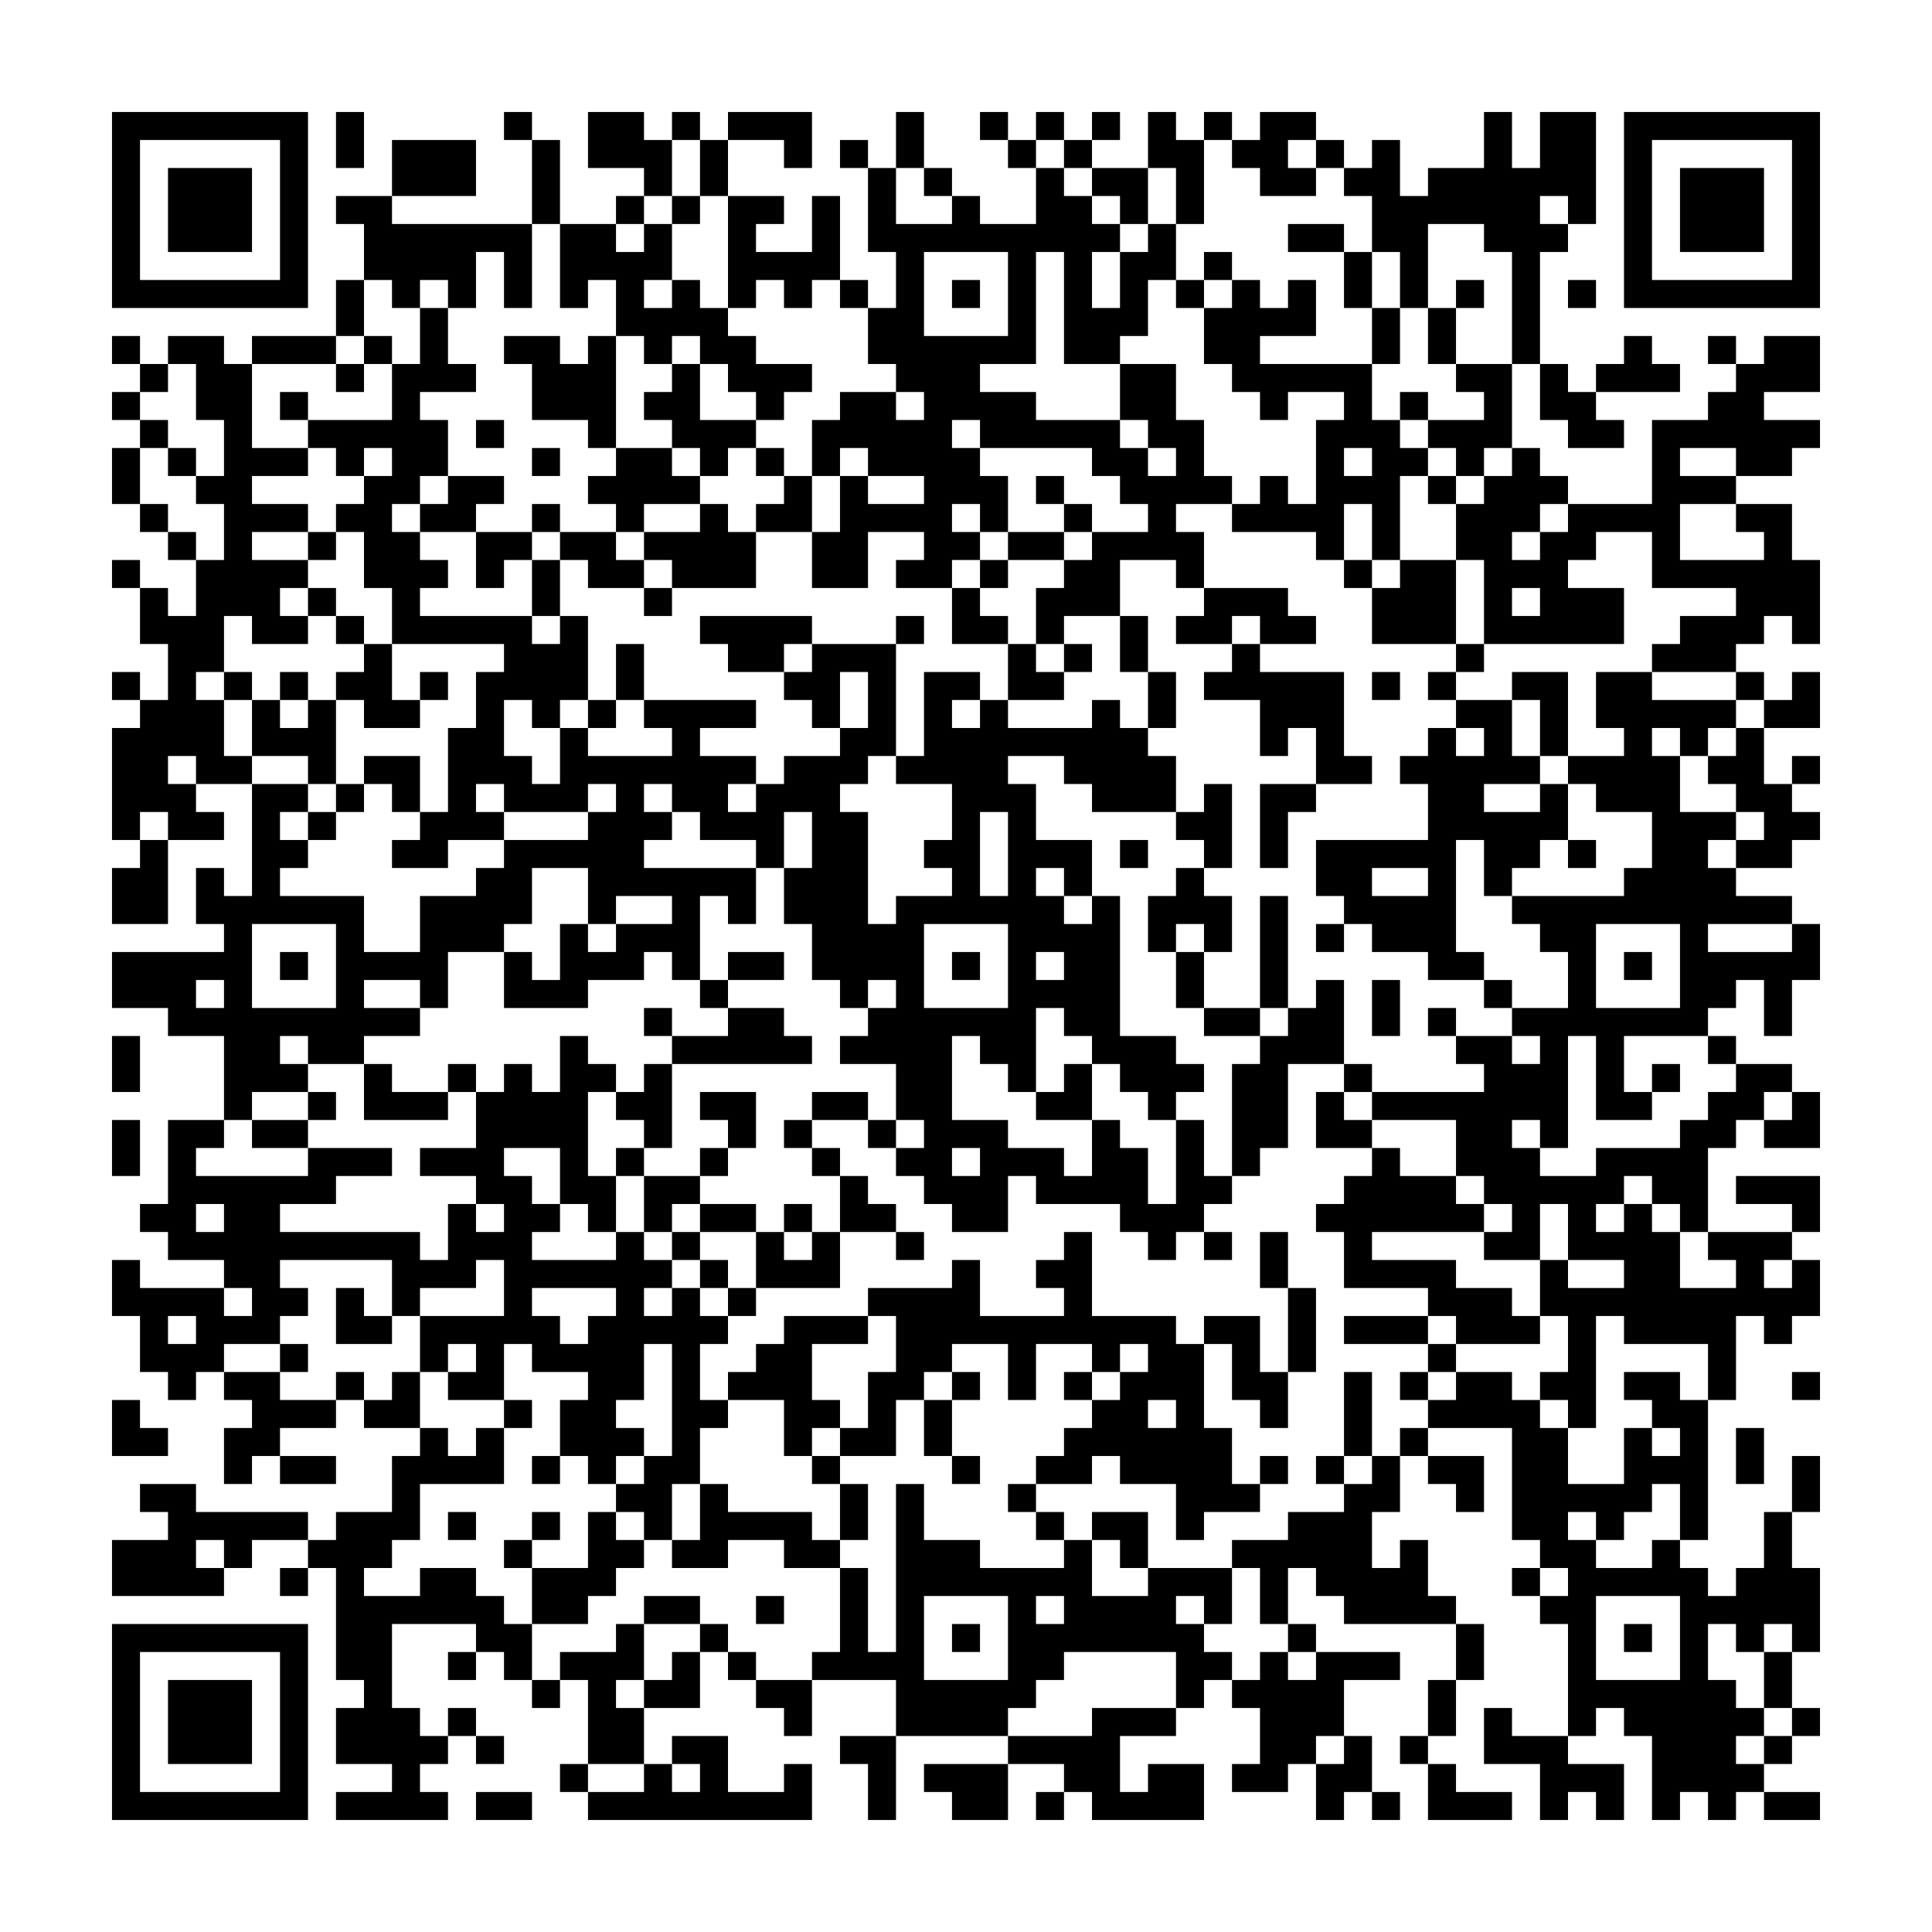
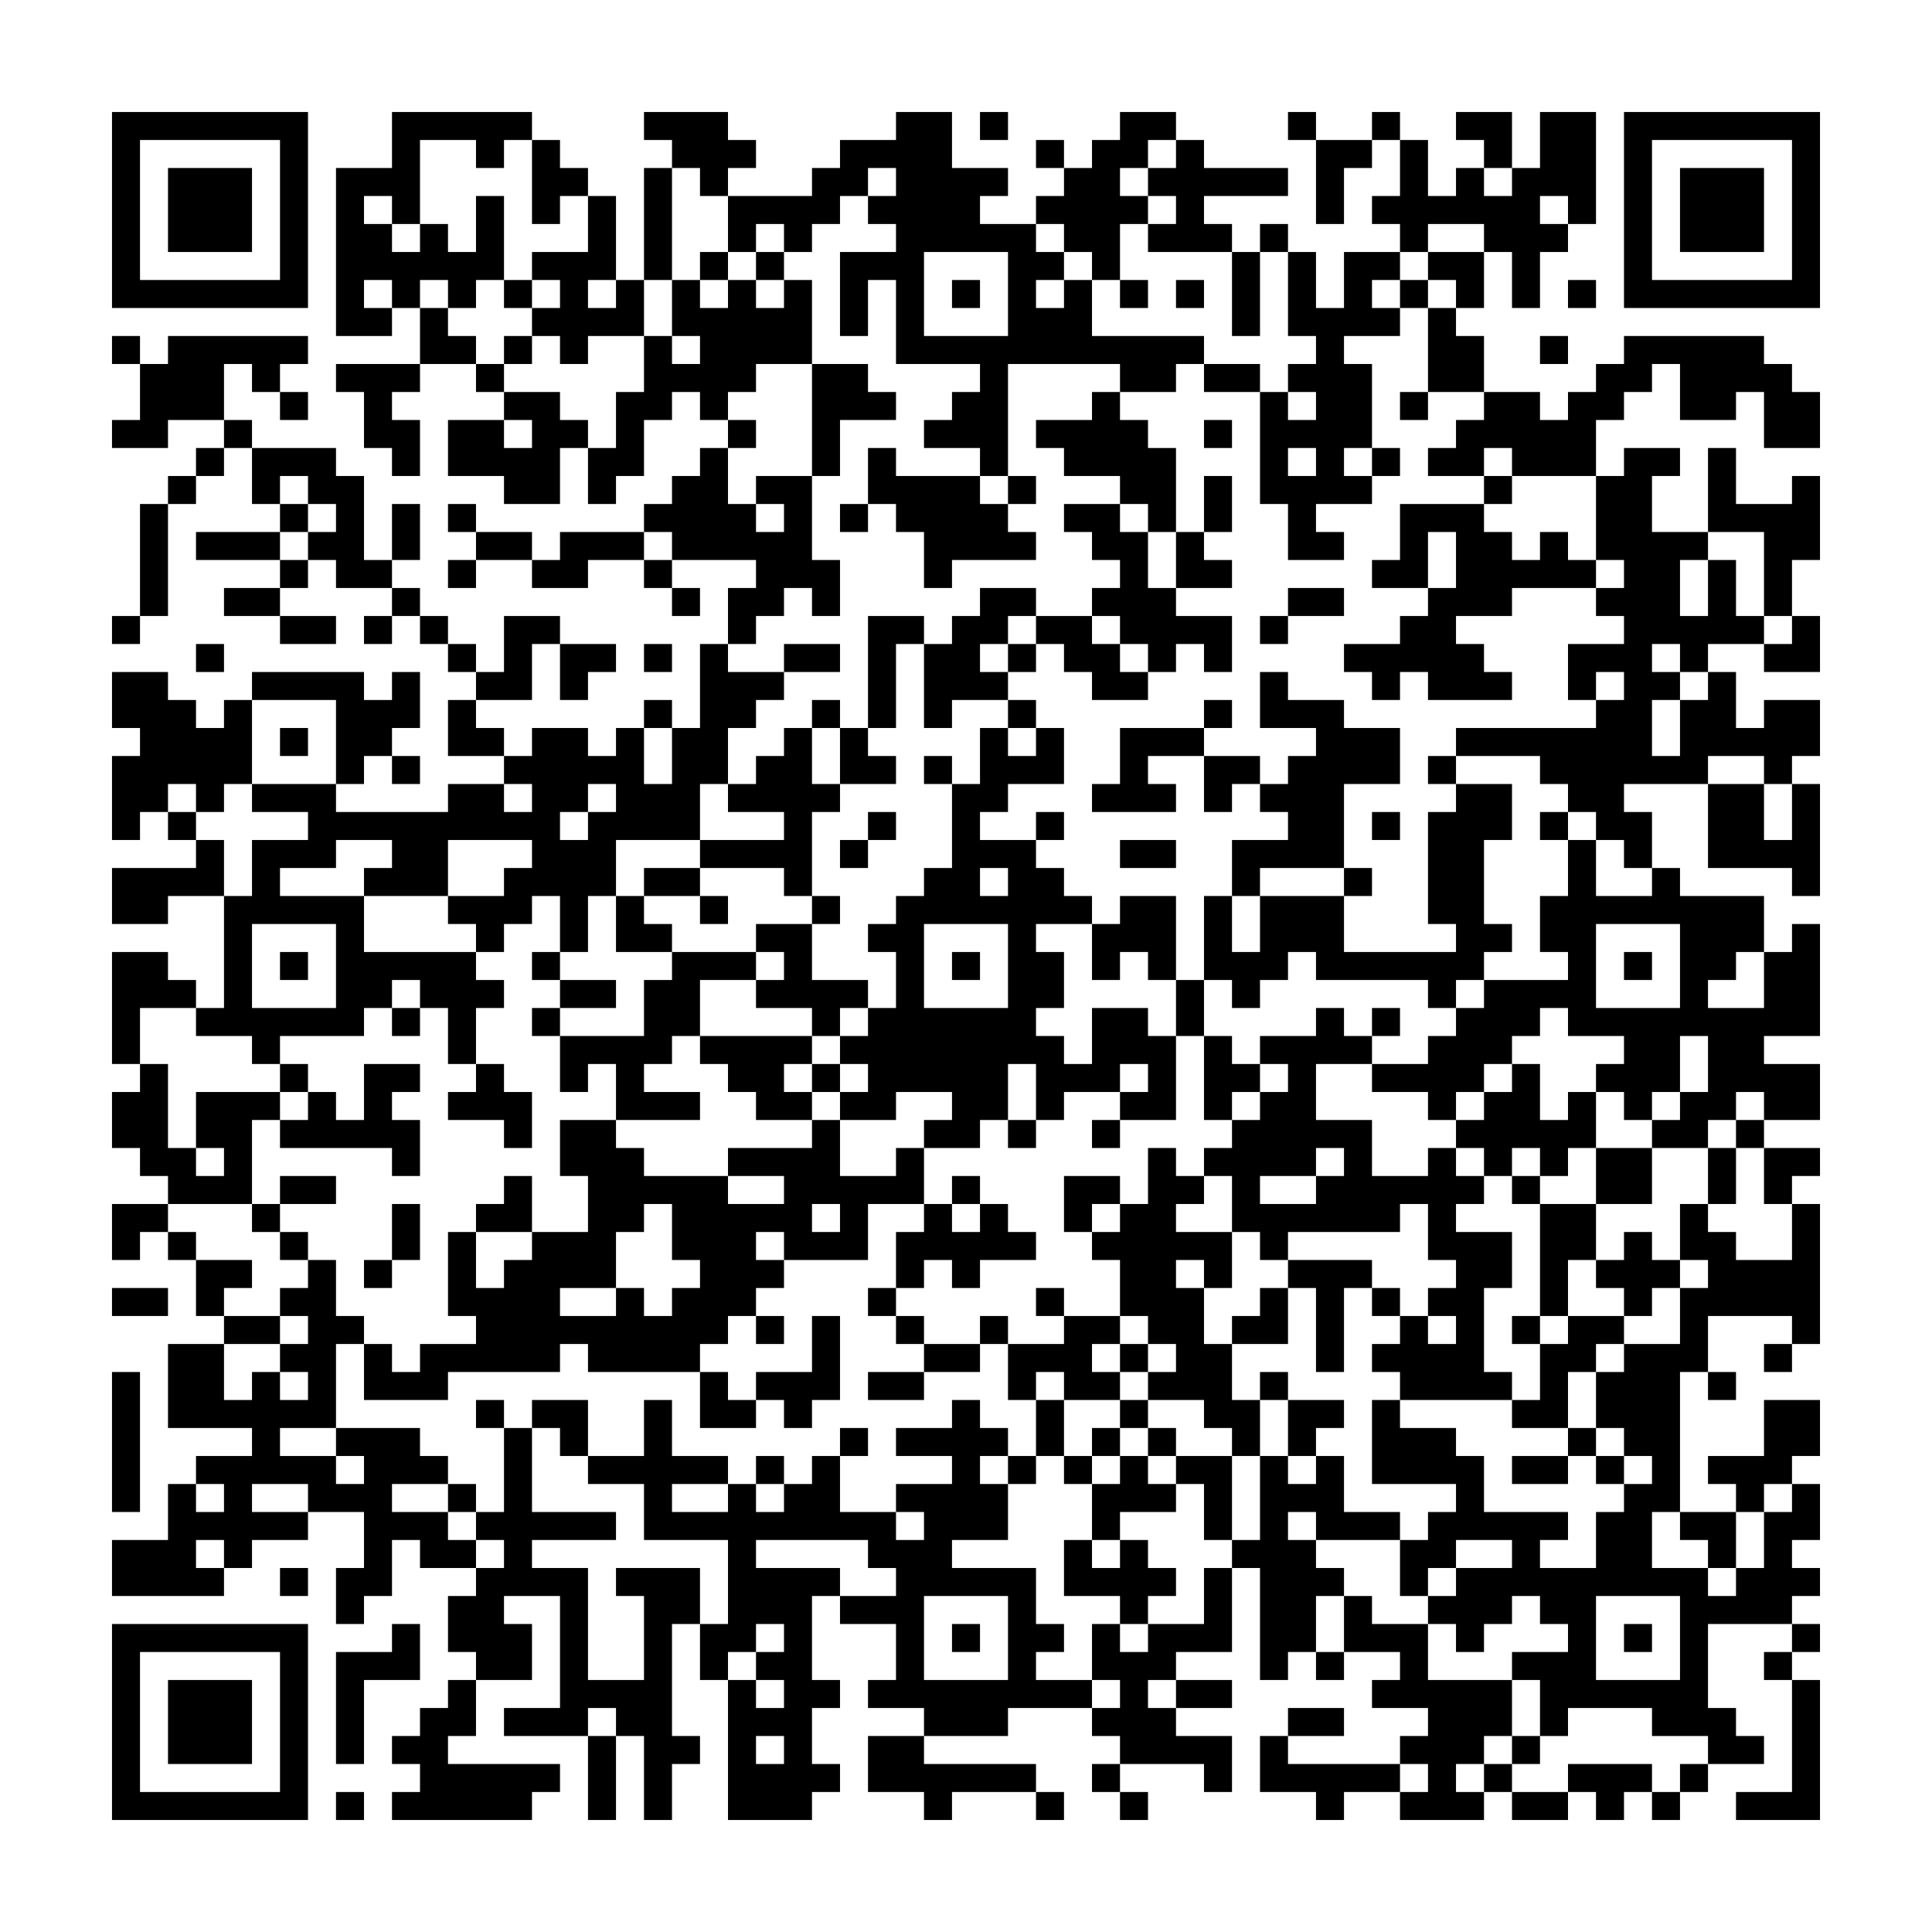
<svg xmlns="http://www.w3.org/2000/svg" viewBox="0 0 69 69">
-   <path d="M4 4h7v7h-7zM12 4h1v2h-1zM18 4h1v1h-1zM21 4h2v1h1v2h-1v-1h-2zM24 4h1v1h-1zM26 4h3v2h-1v-1h-2zM32 4h1v2h-1zM35 4h1v1h-1zM37 4h1v1h-1zM39 4h1v1h-1zM41 4h1v1h1v3h-1v-2h-1zM43 4h1v1h-1zM45 4h2v1h-1v1h1v1h-2v-1h-1v-1h1zM53 4h1v2h1v-2h2v4h-1v-1h-1v1h1v1h-1v4h-1v-4h-1v-1h-2v3h-1v-2h-1v-2h-1v-1h1v-1h1v2h1v-1h2zM58 4h7v7h-7zM5 5v5h5v-5zM14 5h3v2h-3zM19 5h1v3h-1zM25 5h1v2h-1zM30 5h1v1h-1zM36 5h1v1h-1zM38 5h1v1h-1zM47 5h1v1h-1zM59 5v5h5v-5zM6 6h3v3h-3zM31 6h1v2h2v-1h1v1h2v-2h1v1h1v1h1v1h-1v2h1v-2h1v-1h1v2h-1v2h-1v1h-2v-4h-1v4h-2v1h2v1h3v1h1v1h1v-1h-1v-1h-1v-2h2v2h1v2h1v1h-2v1h1v2h-1v-1h-2v2h-2v1h-1v-2h1v-1h1v-1h2v-1h-1v-1h-1v-1h-4v-1h-1v1h1v1h1v2h-1v-1h-1v1h1v1h-1v1h-2v-1h1v-1h-2v2h-2v-2h1v-2h1v1h2v-1h-2v-1h-1v1h-1v-2h1v-1h2v1h1v-1h-1v-1h-1v-2h1v-2h-1zM33 6h1v1h-1zM39 6h2v2h-1v-1h-1zM60 6h3v3h-3zM12 7h2v1h5v3h-1v-2h-1v2h-1v-1h-1v1h-1v-1h-1v-2h-1zM22 7h1v1h-1zM24 7h1v1h-1zM26 7h2v1h-1v1h2v-2h1v3h-1v1h-1v-1h-1v1h-1zM20 8h2v1h1v-1h1v2h-1v1h1v-1h1v1h1v1h1v1h2v1h-1v1h-1v-1h-1v-1h-1v-1h-1v1h-1v-1h-1v-2h-1v1h-1zM46 8h2v1h-2zM33 9v3h3v-3zM43 9h1v1h-1zM48 9h1v2h-1zM12 10h1v2h-1zM30 10h1v1h-1zM34 10h1v1h-1zM42 10h1v1h-1zM44 10h1v1h1v-1h1v2h-2v1h4v2h1v1h1v1h-1v3h-1v-2h-1v2h-1v-1h-3v-1h1v-1h1v1h1v-3h1v-1h-2v1h-1v-1h-1v-1h-1v-2h1zM52 10h1v1h-1zM56 10h1v1h-1zM15 11h1v2h1v1h-2v1h1v2h-1v1h-1v1h1v1h1v1h-1v1h4v1h1v-1h1v3h-1v1h-1v-1h-1v2h1v1h1v-2h1v1h3v-1h-1v-1h4v1h-2v1h2v1h-1v1h1v-1h1v-1h2v-1h1v-2h-1v2h-1v-1h-1v-1h1v-1h3v4h-1v1h-1v1h1v4h1v-1h2v-1h-1v-1h1v-2h-2v-1h1v-3h2v1h-1v1h1v-1h1v1h3v-1h1v1h1v1h1v2h-3v-1h-1v-1h-2v1h1v2h2v2h-1v-1h-1v1h1v1h1v-1h1v5h2v1h1v1h-1v1h-1v-1h-1v-1h-1v-1h-1v-1h-1v3h-1v-1h-1v-1h-1v3h2v1h2v1h1v-2h1v1h1v2h1v-3h1v2h1v1h-1v1h-1v1h-1v-1h-1v-1h-3v-1h-1v2h-2v-1h-1v-1h-1v-1h1v-1h-1v-2h-2v-1h1v-1h1v-1h-1v1h-1v-1h-1v-2h-1v-2h1v-2h-1v2h-1v-1h-2v-1h-1v-1h-1v1h1v1h-1v1h4v2h-1v-1h-1v3h-1v-1h-1v1h-2v1h-3v-2h1v1h1v-2h1v1h1v-1h2v-1h-2v1h-1v-2h-2v2h-1v1h-2v2h-1v-1h-2v1h2v1h-2v1h-2v-1h-1v1h1v1h-2v1h-1v-3h-2v-1h-2v-2h4v-1h-1v-2h1v1h1v-4h2v1h-1v1h1v1h-1v1h3v2h2v-2h2v-1h1v-1h3v-1h1v-1h-1v1h-3v-1h-1v1h1v1h-2v1h-2v-1h1v-1h1v-3h1v-2h1v-1h-4v-2h-1v-2h-1v-1h1v-1h1v-1h-1v1h-1v-1h-1v-1h3v-2h1zM49 11h1v2h-1zM51 11h1v2h-1zM4 12h1v1h-1zM6 12h2v1h1v3h2v1h-2v1h2v1h-2v1h2v1h-1v1h1v1h-2v-1h-1v2h-1v1h1v2h1v1h-2v-1h-1v1h1v1h1v1h-2v-1h-1v1h-1v-4h1v-1h1v-2h-1v-2h1v1h1v-2h1v-2h-1v-1h1v-2h-1v-2h-1zM9 12h3v1h-3zM13 12h1v1h-1zM18 12h2v1h1v-1h1v4h-1v-1h-2v-2h-1zM58 12h1v1h1v1h-3v-1h1zM61 12h1v1h-1zM63 12h2v2h-2v1h2v1h-1v1h-2v-1h-2v1h2v1h-2v2h3v-1h-1v-1h2v2h1v3h-1v-1h-1v1h-1v1h-3v-1h1v-1h2v-1h-3v-2h-2v1h-1v1h2v2h-5v-3h-1v-2h1v-1h1v-1h1v1h1v1h-1v1h-1v1h1v-1h1v-1h3v-3h2v-1h1v-1h1zM5 13h1v1h-1zM12 13h1v1h-1zM24 13h1v2h2v1h-1v1h-1v-1h-1v-1h-1v-1h1zM52 13h2v3h-1v1h-1v-1h-1v-1h2v-1h-1zM55 13h1v1h1v1h1v1h-2v-1h-1zM4 14h1v1h-1zM10 14h1v1h-1zM50 14h1v1h-1zM5 15h1v1h-1zM17 15h1v1h-1zM4 16h1v2h-1zM6 16h1v1h-1zM19 16h1v1h-1zM22 16h2v1h1v1h-2v1h-1v-1h-1v-1h1zM27 16h1v1h-1zM48 16v1h1v-1zM16 17h2v1h-1v1h-2v-1h1zM28 17h1v2h-2v-1h1zM37 17h1v1h-1zM51 17h1v1h-1zM5 18h1v1h-1zM19 18h1v1h-1zM25 18h1v1h1v2h-3v-1h-1v-1h2zM38 18h1v1h-1zM6 19h1v1h-1zM11 19h1v1h-1zM17 19h2v1h-1v1h-1zM20 19h2v1h1v1h-2v-1h-1zM36 19h2v1h-2zM4 20h1v1h-1zM19 20h1v2h-1zM35 20h1v1h-1zM48 20h1v1h-1zM50 20h2v3h-3v-2h1zM11 21h1v1h-1zM23 21h1v1h-1zM34 21h1v1h1v1h-2zM43 21h3v1h1v1h-2v-1h-1v1h-2v-1h1zM54 21v1h1v-1zM12 22h1v1h-1zM25 22h4v1h-1v1h-2v-1h-1zM32 22h1v1h-1zM40 22h1v2h-1zM13 23h1v2h1v1h-2v-1h-1v-1h1zM22 23h1v2h-1zM36 23h1v1h1v1h-2zM38 23h1v1h-1zM44 23h1v1h3v3h1v1h-2v-2h-1v1h-1v-2h-2v-1h1zM52 23h1v1h-1zM4 24h1v1h-1zM8 24h1v1h-1zM10 24h1v1h-1zM15 24h1v1h-1zM41 24h1v2h-1zM49 24h1v1h-1zM51 24h1v1h-1zM54 24h2v3h-1v-2h-1zM57 24h2v1h3v1h-1v1h-1v-1h-1v1h1v2h2v1h-1v1h1v1h2v1h-3v1h3v-1h1v2h-1v2h-1v-2h-1v1h-1v1h-3v2h1v1h-2v-3h-1v4h-1v-1h-1v1h1v1h2v-1h3v-1h1v-1h1v-1h2v1h-1v1h-1v1h-1v3h-1v-1h-1v-1h-1v1h-1v1h1v-1h1v1h1v2h2v-1h-1v-1h3v1h-1v1h1v-1h1v2h-1v1h-1v-1h-1v3h-1v-2h-3v-1h-1v4h-1v-1h-1v-1h1v-2h-1v-2h1v1h2v-1h-2v-2h-1v2h-2v-1h1v-1h-1v-1h-1v-2h-3v-1h4v-1h-1v-1h2v1h1v-1h-1v-1h2v-2h-1v-1h-1v-1h4v-1h1v-2h-2v-1h-1v-1h2v-1h-1zM62 24h1v1h-1zM64 24h1v2h-2v-1h1zM9 25h1v1h1v-1h1v3h-1v-1h-2zM21 25h1v1h-1zM52 25h2v2h1v1h-2v1h2v-1h1v2h-1v1h-1v1h-1v-2h-1v4h1v1h-2v-1h-2v-1h-1v-1h-1v-2h4v-2h-1v-1h1v-1h1v1h1v-1h-1zM62 26h1v2h1v1h1v1h-1v1h-2v-1h1v-1h-1v-1h-1v-1h1zM13 27h2v2h-1v-1h-1zM64 27h1v1h-1zM12 28h1v1h-1zM43 28h1v3h-1v-1h-1v-1h1zM45 28h2v1h-1v2h-1zM11 29h1v1h-1zM35 29v3h1v-3zM5 30h1v3h-2v-2h1zM40 30h1v1h-1zM56 30h1v1h-1zM42 31h1v1h1v2h-1v-1h-1v1h-1v-2h1zM49 31v1h2v-1zM45 32h1v4h-1zM9 33v3h3v-3zM33 33v3h3v-3zM47 33h1v1h-1zM57 33v3h3v-3zM10 34h1v1h-1zM26 34h2v1h-2zM34 34h1v1h-1zM37 34v1h1v-1zM42 34h1v2h-1zM58 34h1v1h-1zM7 35v1h1v-1zM25 35h1v1h-1zM47 35h1v3h-2v3h-1v1h-1v-4h1v-1h1v-1h1zM49 35h1v2h-1zM53 35h1v1h-1zM23 36h1v1h-1zM26 36h2v1h1v1h-5v-1h2zM43 36h2v1h-2zM51 36h1v1h-1zM4 37h1v2h-1zM20 37h1v1h1v1h-1v3h1v2h-1v-1h-1v-2h-2v1h1v1h1v1h-1v1h3v-1h1v1h1v1h-1v1h1v-1h1v1h1v1h-1v2h1v1h-1v2h-1v2h-1v-1h-1v-1h1v-1h1v-4h-1v2h-1v1h1v1h-1v1h-1v-1h-1v-2h1v-1h-2v-1h-1v2h-2v-1h1v-1h-1v1h-1v-2h3v-2h-1v1h-2v1h-1v-2h-4v1h1v1h-1v1h-2v1h-1v1h-1v-1h-1v-2h-1v-2h1v1h3v1h1v-1h-1v-1h-2v-1h-1v-1h1v-3h2v1h-1v1h4v-1h3v1h-2v1h-2v1h5v1h1v-2h1v1h1v-1h-1v-1h-2v-1h2v-2h1v-1h1v1h1zM61 37h1v1h-1zM13 38h1v1h2v1h-3zM16 38h1v1h-1zM23 38h1v3h-1v-1h-1v-1h1zM38 38h1v2h-2v-1h1zM48 38h1v1h-1zM59 38h1v1h-1zM11 39h1v1h-1zM25 39h2v2h-1v-1h-1zM29 39h2v1h-2zM47 39h1v1h1v1h-2zM64 39h1v2h-2v-1h1zM4 40h1v2h-1zM9 40h2v1h-2zM28 40h1v1h-1zM31 40h1v1h-1zM22 41h1v1h-1zM25 41h1v1h-1zM29 41h1v1h-1zM34 41v1h1v-1zM49 41h1v1h2v1h1v1h-4v1h3v1h2v1h1v1h-3v-1h-1v-1h-3v-2h-1v-1h1v-1h1zM23 42h2v1h-1v1h-1zM30 42h1v1h1v1h-2zM62 42h3v2h-1v-1h-2zM7 43v1h1v-1zM25 43h2v1h-2zM28 43h1v1h-1zM24 44h1v1h-1zM27 44h1v1h1v-1h1v2h-3zM32 44h1v1h-1zM38 44h1v3h3v1h1v3h1v2h1v1h-2v1h-1v-2h-2v-1h-1v1h-2v-1h1v-1h1v-1h1v-1h1v-1h-1v1h-1v-1h-2v2h-1v-2h-2v1h-1v1h-1v2h-2v-1h1v-2h1v-2h-1v-1h3v-1h1v2h3v-1h-1v-1h1zM43 44h1v1h-1zM45 44h1v2h-1zM25 45h1v1h-1zM12 46h1v1h1v1h-2zM19 46v1h1v1h1v-1h1v-1zM26 46h1v1h-1zM46 46h1v3h-1zM6 47v1h1v-1zM28 47h3v1h-2v2h1v1h-1v1h-1v-2h-2v-1h1v-1h1zM43 47h2v2h1v2h-1v-1h-1v-2h-1zM48 47h3v1h-3zM10 48h1v1h-1zM51 48h1v1h-1zM8 49h2v1h2v1h-2v1h-1v1h-1v-2h1v-1h-1zM12 49h1v1h-1zM14 49h1v2h-2v-1h1zM34 49h1v1h-1zM38 49h1v1h-1zM48 49h1v3h-1zM50 49h1v1h-1zM52 49h2v1h1v1h1v2h2v-2h1v1h1v-1h-1v-1h-1v-1h2v1h1v5h-1v-2h-1v1h-1v1h-1v-1h-1v1h1v1h2v-1h1v1h1v1h1v-1h1v-2h1v2h1v3h-1v-1h-1v1h-1v-1h-1v2h1v1h1v1h-1v1h1v1h-1v1h-1v-1h-1v1h-1v-3h-1v-1h-1v1h-1v-4h-1v-1h1v-1h-1v-1h-1v-4h-3v-1h1zM64 49h1v1h-1zM4 50h1v1h1v1h-2zM18 50h1v1h-1zM33 50h1v2h-1zM41 50v1h1v-1zM15 51h1v1h1v-1h1v2h-3v2h-1v1h-1v1h2v-1h2v1h1v1h1v2h-1v-1h-1v-1h-3v3h1v1h1v1h-1v1h1v1h-4v-1h2v-1h-2v-2h1v-1h-1v-4h-1v-1h1v-1h2v-2h1zM50 51h1v1h-1zM62 51h1v2h-1zM10 52h2v1h-2zM19 52h1v1h-1zM29 52h1v1h-1zM34 52h1v1h-1zM45 52h1v1h-1zM47 52h1v1h-1zM49 52h1v2h-1v2h1v-1h1v2h1v1h-4v-1h-1v-1h-1v2h-1v-2h-1v-1h2v-1h2v-1h1zM51 52h2v2h-1v-1h-1zM64 52h1v2h-1zM5 53h2v1h4v1h-2v1h-1v-1h-1v1h1v1h-4v-2h2v-1h-1zM25 53h1v1h3v1h1v1h-2v-1h-2v1h-2v-1h1zM30 53h1v2h-1zM32 53h1v2h2v1h3v-1h1v2h2v-1h3v2h-1v-1h-1v1h1v1h1v1h-1v1h-1v-2h-4v1h-1v1h-1v1h-4v-2h-3v-1h1v-3h1v3h1zM36 53h1v1h-1zM16 54h1v1h-1zM19 54h1v1h-1zM21 54h1v1h1v1h-1v1h-1v1h-2v-2h2zM37 54h1v1h-1zM39 54h2v2h-1v-1h-1zM18 55h1v1h-1zM10 56h1v1h-1zM54 56h1v1h-1zM23 57h2v1h-2zM27 57h1v1h-1zM33 57v3h3v-3zM37 57v1h1v-1zM57 57v3h3v-3zM4 58h7v7h-7zM22 58h1v2h-1v1h1v2h-2v-3h-1v-1h2zM25 58h1v1h-1zM34 58h1v1h-1zM46 58h1v1h-1zM52 58h1v2h-1zM58 58h1v1h-1zM5 59v5h5v-5zM16 59h1v1h-1zM24 59h1v2h-2v-1h1zM26 59h1v1h-1zM45 59h1v1h1v-1h3v1h-2v2h-1v1h-1v1h-2v-1h1v-2h-1v-1h1zM63 59h1v2h-1zM6 60h3v3h-3zM19 60h1v1h-1zM27 60h2v2h-1v-1h-1zM51 60h1v2h-1zM16 61h1v1h-1zM39 61h3v1h-2v2h1v-1h2v2h-4v-1h-1v-1h-2v-1h3zM53 61h1v1h2v1h2v2h-1v-1h-1v1h-1v-2h-2zM64 61h1v1h-1zM17 62h1v1h-1zM24 62h2v2h2v-1h1v2h-8v-1h2v-1h1v1h1v-1h-1zM30 62h2v3h-1v-2h-1zM48 62h1v2h-1v1h-1v-2h1zM50 62h1v1h-1zM63 62h1v1h-1zM20 63h1v1h-1zM33 63h3v2h-2v-1h-1zM51 63h1v1h2v1h-3zM17 64h2v1h-2zM37 64h1v1h-1zM49 64h1v1h-1zM63 64h2v1h-2z" />
+   <path d="M4 4h7v7h-7zM14 4h5v1h-1v1h-1v-1h-2v3h-1v-1h-1v1h1v1h1v-1h1v1h1v-2h1v3h-1v1h-1v-1h-1v1h-1v-1h-1v1h1v1h-2v-6h2zM23 4h3v1h1v1h-1v1h-1v-1h-1v-1h-1zM32 4h2v2h2v1h-1v1h2v1h1v1h-1v1h1v-1h1v2h4v1h-1v1h-2v-1h-4v4h-1v-1h-2v-1h1v-1h1v-1h-3v-3h-1v2h-1v-3h2v-1h-1v-1h1v-1h-1v1h-1v1h-1v1h-1v-1h-1v1h-1v-2h3v-1h1v-1h2zM35 4h1v1h-1zM40 4h2v1h-1v1h-1v1h1v1h-1v2h-1v-1h-1v-1h-1v-1h1v-1h1v-1h1zM46 4h1v1h-1zM49 4h1v1h-1zM52 4h2v2h-1v-1h-1zM55 4h2v4h-1v-1h-1v1h1v1h-1v2h-1v-2h-1v-1h-2v1h-1v-1h-1v-1h1v-2h1v2h1v-1h1v1h1v-1h1zM58 4h7v7h-7zM5 5v5h5v-5zM19 5h1v1h1v1h-1v1h-1zM37 5h1v1h-1zM42 5h1v1h3v1h-3v1h1v1h-3v-1h1v-1h-1v-1h1zM47 5h2v1h-1v2h-1zM59 5v5h5v-5zM6 6h3v3h-3zM23 6h1v4h-1zM60 6h3v3h-3zM21 7h1v3h-1v1h1v-1h1v2h-2v1h-1v-1h-1v-1h1v-1h-1v-1h2zM45 8h1v1h-1zM25 9h1v1h-1zM27 9h1v1h-1zM33 9v3h3v-3zM44 9h1v3h-1zM46 9h1v2h1v-2h2v1h-1v1h1v1h-2v1h1v3h-1v1h1v1h-2v1h1v1h-2v-2h-1v-4h1v1h1v-1h-1v-1h1v-1h-1zM51 9h2v2h-1v-1h-1zM18 10h1v1h-1zM24 10h1v1h1v-1h1v1h1v-1h1v3h-2v1h-1v1h-1v-1h-1v1h-1v2h-1v1h-1v-2h1v-2h1v-2h1v1h1v-1h-1zM34 10h1v1h-1zM40 10h1v1h-1zM42 10h1v1h-1zM50 10h1v1h-1zM56 10h1v1h-1zM15 11h1v1h1v1h-2zM51 11h1v1h1v2h-2zM4 12h1v1h-1zM6 12h5v1h-1v1h-1v-1h-1v2h-2v1h-2v-1h1v-2h1zM18 12h1v1h-1zM55 12h1v1h-1zM58 12h5v1h1v1h1v2h-2v-2h-1v1h-2v-2h-1v1h-1v1h-1v2h-3v-1h-1v1h-2v-1h1v-1h1v-1h2v1h1v-1h1v-1h1zM12 13h3v1h-1v1h1v2h-1v-1h-1v-2h-1zM17 13h1v1h-1zM29 13h2v1h1v1h-2v2h-1zM43 13h2v1h-2zM10 14h1v1h-1zM18 14h2v1h1v1h-1v2h-2v-1h-2v-2h2v1h1v-1h-1zM39 14h1v1h1v1h1v3h-1v-1h-1v-1h-2v-1h-1v-1h2zM50 14h1v1h-1zM8 15h1v1h-1zM26 15h1v1h-1zM43 15h1v1h-1zM7 16h1v1h-1zM9 16h3v1h1v3h1v1h-2v-1h-1v-1h1v-1h-1v-1h-1v1h-1zM25 16h1v2h1v1h1v-1h-1v-1h2v3h1v2h-1v-1h-1v1h-1v1h-1v-2h1v-1h-3v-1h-1v-1h1v-1h1zM31 16h1v1h3v1h1v1h1v1h-3v1h-1v-2h-1v-1h-1zM46 16v1h1v-1zM49 16h1v1h-1zM58 16h2v1h-1v2h2v1h-1v2h1v-2h1v2h1v1h-2v1h-1v-1h-1v1h1v1h-1v2h1v-2h1v-1h1v2h1v-1h2v2h-1v1h-1v-1h-2v1h-3v1h1v2h-1v-1h-1v-1h-1v-1h-1v-1h-3v-1h5v-1h1v-1h-1v1h-1v-2h2v-1h-1v-1h1v-1h-1v-3h1zM61 16h1v2h2v-1h1v3h-1v2h-1v-3h-2zM6 17h1v1h-1zM36 17h1v1h-1zM43 17h1v2h-1zM53 17h1v1h-1zM5 18h1v4h-1zM10 18h1v1h-1zM14 18h1v2h-1zM16 18h1v1h-1zM30 18h1v1h-1zM38 18h2v1h1v2h1v1h2v2h-1v-1h-1v1h-1v-1h-1v-1h-1v-1h1v-1h-1v-1h-1zM50 18h3v1h1v1h1v-1h1v1h1v1h-3v1h-2v1h1v1h1v1h-3v-1h-1v1h-1v-1h-1v-1h2v-1h1v-1h1v-2h-1v2h-2v-1h1zM7 19h3v1h-3zM17 19h2v1h-2zM20 19h3v1h-2v1h-2v-1h1zM42 19h1v1h1v1h-2zM10 20h1v1h-1zM16 20h1v1h-1zM23 20h1v1h-1zM8 21h2v1h-2zM14 21h1v1h-1zM24 21h1v1h-1zM35 21h2v1h-1v1h-1v1h1v1h-2v1h-1v-3h1v-1h1zM46 21h2v1h-2zM4 22h1v1h-1zM10 22h2v1h-2zM13 22h1v1h-1zM15 22h1v1h-1zM18 22h2v1h-1v2h-2v-1h1zM31 22h2v1h-1v3h-1zM37 22h2v1h1v1h1v1h-2v-1h-1v-1h-1zM45 22h1v1h-1zM64 22h1v2h-2v-1h1zM7 23h1v1h-1zM16 23h1v1h-1zM20 23h2v1h-1v1h-1zM23 23h1v1h-1zM25 23h1v1h2v1h-1v1h-1v2h-1v2h-3v2h-1v2h-1v-2h-1v1h-1v1h-1v-1h-1v-1h2v-1h1v-1h-3v2h-3v-1h1v-1h-2v1h-2v1h3v2h4v1h1v1h-1v2h-1v-2h-1v-1h-1v1h-1v1h-3v1h-1v-1h-2v-1h1v-4h1v-2h2v-1h-2v-1h3v1h4v-1h2v1h1v-1h-1v-1h1v-1h2v1h1v-1h1v2h1v-2h1zM28 23h2v1h-2zM36 23h1v1h-1zM4 24h2v1h1v1h1v-1h1v3h-1v1h-1v-1h-1v1h-1v1h-1v-3h1v-1h-1zM9 24h4v1h1v-1h1v2h-1v1h-1v1h-1v-3h-3zM45 24h1v1h2v1h2v2h-2v3h-3v1h-1v-2h2v-1h-1v-1h1v-1h1v-1h-2zM16 25h1v1h1v1h-2zM23 25h1v1h-1zM29 25h1v1h-1zM36 25h1v1h-1zM43 25h1v1h-1zM10 26h1v1h-1zM28 26h1v2h1v1h-1v3h-1v-1h-3v-1h3v-1h-2v-1h1v-1h1zM30 26h1v1h1v1h-2zM35 26h1v1h1v-1h1v2h-2v1h-1v1h2v1h1v1h1v1h-2v1h1v2h-1v1h1v1h1v-2h2v1h1v3h-2v-1h1v-1h-1v1h-2v1h-1v-2h-1v2h-1v1h-2v-1h1v-1h-2v1h-2v-1h1v-1h-1v-1h1v-1h1v-2h-1v-1h1v-1h1v-1h1v-3h1zM40 26h3v1h-2v1h1v1h-3v-1h1zM14 27h1v1h-1zM33 27h1v1h-1zM43 27h2v1h-1v1h-1zM51 27h1v1h-1zM21 28v1h-1v1h1v-1h1v-1zM52 28h2v2h-1v3h1v1h-1v1h-1v1h-1v-1h-4v-1h-1v1h-1v1h-1v-1h-1v-3h1v2h1v-2h3v2h4v-1h-1v-4h1zM61 28h2v2h1v-2h1v4h-1v-1h-3zM6 29h1v1h-1zM31 29h1v1h-1zM37 29h1v1h-1zM49 29h1v1h-1zM55 29h1v1h-1zM7 30h1v2h-2v1h-2v-2h3zM30 30h1v1h-1zM40 30h2v1h-2zM56 30h1v2h2v-1h1v1h3v2h-1v1h-1v1h2v-2h1v-1h1v4h-2v1h2v2h-2v-1h-1v1h-1v1h-2v-1h1v-1h1v-2h-1v2h-1v1h-1v-1h-1v-1h1v-1h-2v-1h-1v1h-1v1h-1v1h-1v1h-1v-1h-2v-1h2v-1h1v-1h1v-1h3v-1h-1v-2h1zM23 31h2v1h-2zM35 31v1h1v-1zM48 31h1v1h-1zM22 32h1v1h1v1h-2zM25 32h1v1h-1zM29 32h1v1h-1zM40 32h2v3h-1v-1h-1v1h-1v-2h1zM9 33v3h3v-3zM27 33h2v2h2v1h-1v1h-1v-1h-2v-1h1v-1h-1zM33 33v3h3v-3zM57 33v3h3v-3zM4 34h2v1h1v1h-2v2h-1zM10 34h1v1h-1zM19 34h1v1h-1zM24 34h3v1h-2v2h-1v1h-1v1h2v1h-3v-2h-1v1h-1v-2h3v-2h1zM34 34h1v1h-1zM58 34h1v1h-1zM20 35h2v1h-2zM42 35h1v2h-1zM14 36h1v1h-1zM19 36h1v1h-1zM47 36h1v1h1v1h-2v2h2v2h2v-1h1v1h1v1h-1v1h2v2h-1v3h1v1h-4v-1h-1v-1h1v-1h1v1h1v-1h-1v-1h1v-1h-1v-2h-1v1h-4v1h-1v-1h-1v-2h-1v-1h1v-1h1v-1h1v-1h-1v-1h2zM49 36h1v1h-1zM25 37h4v1h-1v1h1v1h-2v-1h-1v-1h-1zM43 37h1v1h1v1h-1v1h-1zM5 38h1v3h1v1h1v-1h-1v-2h3v1h-1v3h-3v-1h-1v-1h-1v-2h1zM10 38h1v1h-1zM13 38h2v1h-1v1h1v2h-1v-1h-4v-1h1v-1h1v1h1zM17 38h1v1h1v2h-1v-1h-2v-1h1zM29 38h1v1h-1zM54 38h1v2h1v-1h1v2h-1v1h-1v-1h-1v1h-1v-1h-1v-1h1v-1h1zM20 40h2v1h1v1h3v1h2v-1h-2v-1h3v-1h1v2h2v-1h1v2h-2v2h-3v-1h-1v1h1v1h-1v1h-1v1h-1v1h-4v-1h-1v1h-4v1h-3v-2h1v1h1v-1h2v-1h-1v-3h1v2h1v-1h1v-1h2v-2h-1zM36 40h1v1h-1zM39 40h1v1h-1zM62 40h1v1h-1zM41 41h1v1h1v1h-1v1h2v2h-1v-1h-1v1h1v2h1v2h1v2h-1v-1h-1v-1h-2v-1h1v-1h-1v-1h-1v-2h-1v-1h1v-1h1zM47 41v1h-2v1h2v-1h1v-1zM57 41h2v2h-2zM61 41h1v2h-1zM63 41h2v1h-1v1h-1zM10 42h2v1h-2zM18 42h1v2h-2v-1h1zM34 42h1v1h-1zM38 42h2v1h-1v1h-1zM54 42h1v1h-1zM4 43h2v1h-1v1h-1zM9 43h1v1h-1zM14 43h1v2h-1zM23 43v1h-1v2h-2v1h2v-1h1v1h1v-1h1v-1h-1v-2zM29 43v1h1v-1zM33 43h1v1h1v-1h1v1h1v1h-2v1h-1v-1h-1v1h-1v-2h1zM55 43h2v2h-1v2h-1zM60 43h1v1h1v1h2v-2h1v5h-1v-1h-3v2h-1v5h-1v2h2v1h1v-1h1v-2h1v-1h1v2h-1v1h1v1h-1v1h-3v3h1v1h1v1h-2v-1h-2v-1h-3v1h-1v-2h-1v-1h2v-1h-1v-1h-1v1h-1v1h-1v-1h-1v-1h1v-1h2v-1h-2v1h-1v1h-1v-2h1v-1h1v-1h-3v-3h1v1h2v1h1v2h3v1h-1v1h2v-2h1v-1h1v-1h-1v-1h-1v-2h1v-1h2v-2h1v-1h-1zM6 44h1v1h-1zM10 44h1v1h-1zM58 44h1v1h1v1h-1v1h-1v-1h-1v-1h1zM7 45h2v1h-1v1h-1zM11 45h1v2h1v1h-1v3h-2v1h2v1h1v-1h-1v-1h3v1h1v1h-2v1h2v1h1v1h-2v-1h-1v2h-1v1h-1v-2h1v-2h-2v-1h-2v1h2v1h-2v1h-1v-1h-1v1h1v1h-4v-2h2v-2h1v1h1v-1h-1v-1h2v-1h-3v-3h2v2h1v-1h1v1h1v-1h-1v-1h1v-1h-1v-1h1zM13 45h1v1h-1zM46 45h3v1h-1v3h-1v-3h-1zM4 46h2v1h-2zM31 46h1v1h-1zM37 46h1v1h-1zM45 46h1v2h-2v-1h1zM49 46h1v1h-1zM8 47h2v1h-2zM27 47h1v1h-1zM29 47h1v3h-1v1h-1v-1h-1v-1h2zM32 47h1v1h-1zM35 47h1v1h-1zM38 47h2v1h-1v1h1v1h-2v-1h-1v1h-1v-2h2zM54 47h1v1h-1zM56 47h2v1h-1v1h-1v2h-2v-1h1v-2h1zM33 48h2v1h-2zM40 48h1v1h-1zM63 48h1v1h-1zM4 49h1v5h-1zM25 49h1v1h1v1h-2zM31 49h2v1h-2zM45 49h1v1h-1zM61 49h1v1h-1zM17 50h1v1h-1zM19 50h2v2h-1v-1h-1zM23 50h1v2h2v1h-2v1h2v-1h1v1h1v-1h1v-1h1v2h2v1h1v-1h-1v-1h2v-1h-2v-1h2v-1h1v1h1v1h-1v1h1v2h-2v1h3v2h1v1h-1v1h2v1h-3v1h-3v-1h-2v-1h1v-2h-2v-1h2v-1h-1v-1h-4v1h3v1h-1v3h1v1h-1v2h1v1h-1v1h-3v-5h1v1h1v-1h-1v-1h1v-1h-1v1h-1v1h-1v-2h1v-3h-3v-2h-2v-1h2zM37 50h1v2h-1zM40 50h1v1h-1zM46 50h2v1h-1v1h-1zM63 50h2v2h-1v1h-1v1h-1v-1h-1v-1h2zM18 51h1v3h3v1h-3v1h2v4h2v-3h-1v-1h3v2h-1v4h1v1h-1v2h-1v-3h-1v-1h-1v1h-3v-1h2v-4h-2v1h1v2h-2v-1h-1v-2h1v-1h1v-1h-1v-1h1zM30 51h1v1h-1zM39 51h1v1h-1zM41 51h1v1h-1zM56 51h1v1h-1zM27 52h1v1h-1zM36 52h1v1h-1zM38 52h1v1h-1zM40 52h1v1h1v1h-2v1h-1v-2h1zM42 52h2v3h-1v-2h-1zM45 52h1v1h1v-1h1v2h2v1h-3v-1h-1v1h1v1h1v1h-1v2h-1v1h-1v-4h-1v-1h1zM54 52h2v1h-2zM57 52h1v1h-1zM16 53h1v1h-1zM60 54h2v2h-1v-1h-1zM38 55h1v1h1v-1h1v1h1v1h-1v1h-1v-1h-2zM10 56h1v1h-1zM43 56h1v3h-2v1h-1v1h1v1h2v2h-1v-1h-3v-1h-1v-1h1v-1h-1v-2h1v1h1v-1h2zM33 57v3h3v-3zM48 57h1v1h2v2h3v2h-1v1h-1v1h1v1h-3v-1h1v-1h-1v-1h1v-1h-2v-1h1v-1h-2zM57 57v3h3v-3zM4 58h7v7h-7zM14 58h1v2h-2v3h-1v-4h2zM34 58h1v1h-1zM58 58h1v1h-1zM64 58h1v1h-1zM5 59v5h5v-5zM47 59h1v1h-1zM63 59h1v1h-1zM6 60h3v3h-3zM16 60h1v2h-1v1h4v1h-1v1h-5v-1h1v-1h-1v-1h1v-1h1zM42 60h2v1h-2zM64 60h1v5h-3v-1h2zM46 61h2v1h-2zM21 62h1v3h-1zM27 62v1h1v-1zM31 62h2v1h4v1h-3v1h-1v-1h-2zM45 62h1v1h4v1h-2v1h-1v-1h-2zM54 62h1v1h-1zM39 63h1v1h-1zM53 63h1v1h-1zM56 63h3v1h-1v1h-1v-1h-1zM60 63h1v1h-1zM12 64h1v1h-1zM37 64h1v1h-1zM40 64h1v1h-1zM54 64h2v1h-2zM59 64h1v1h-1z" />
</svg>
